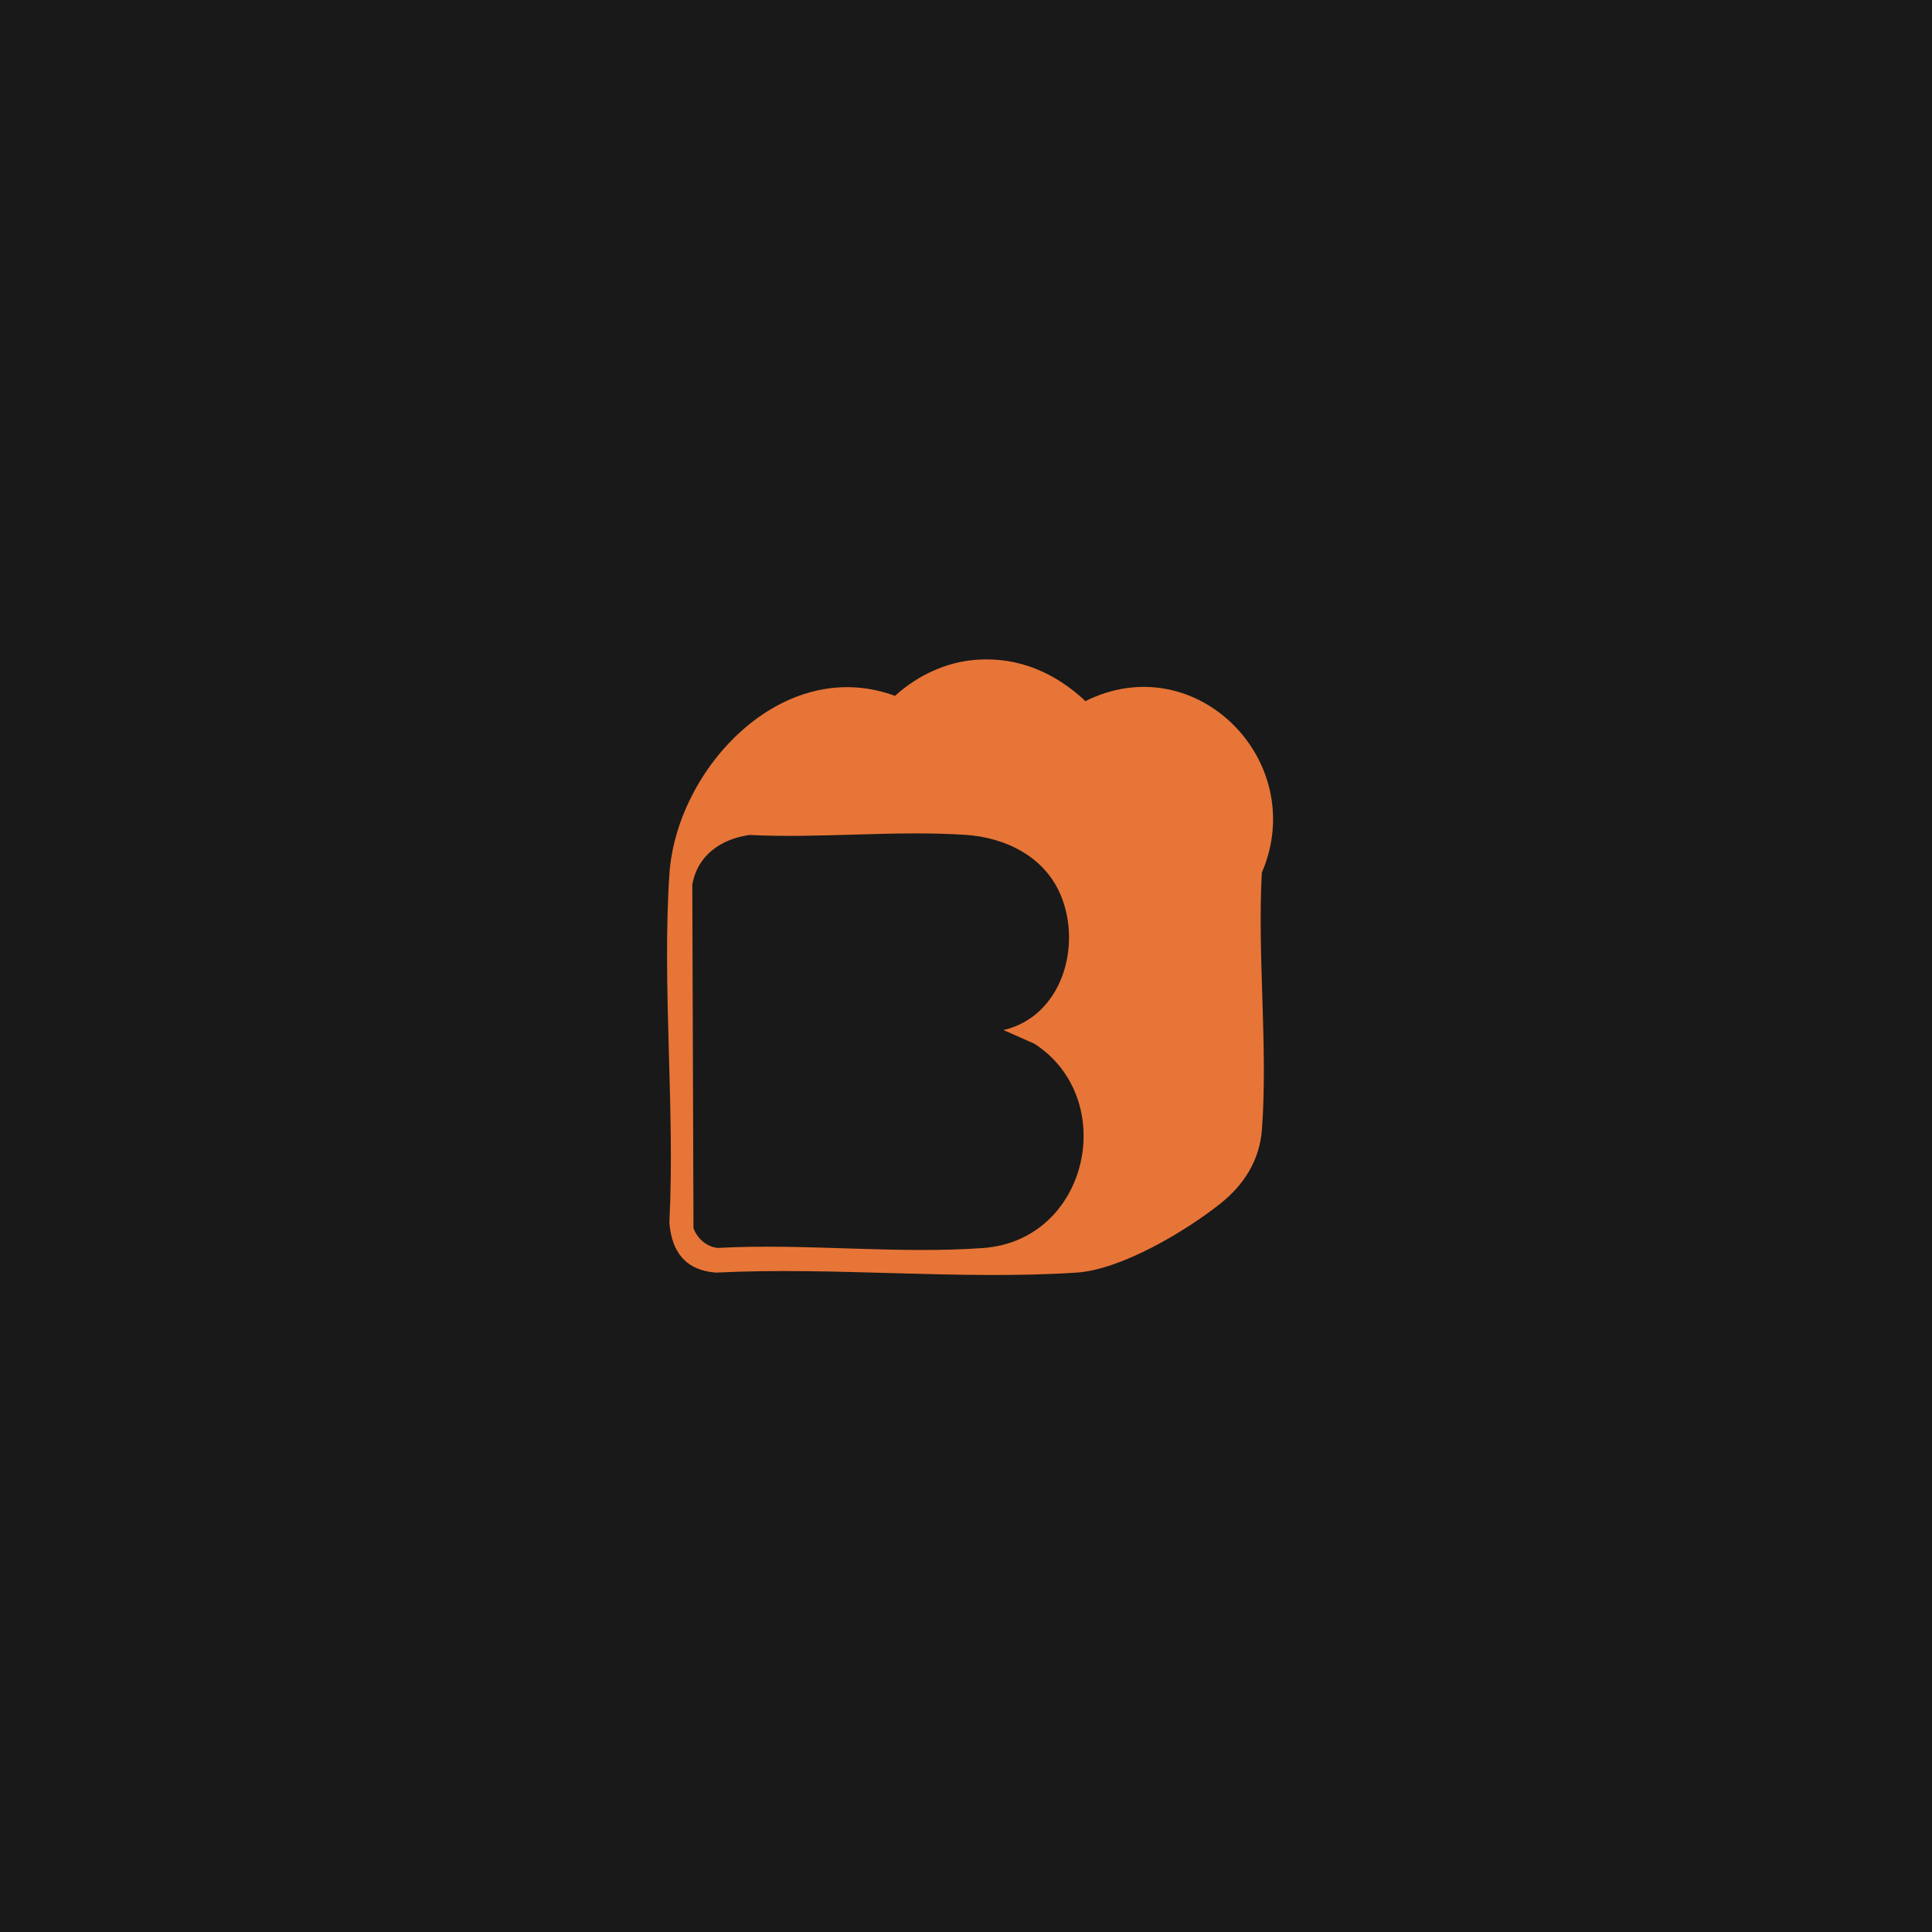
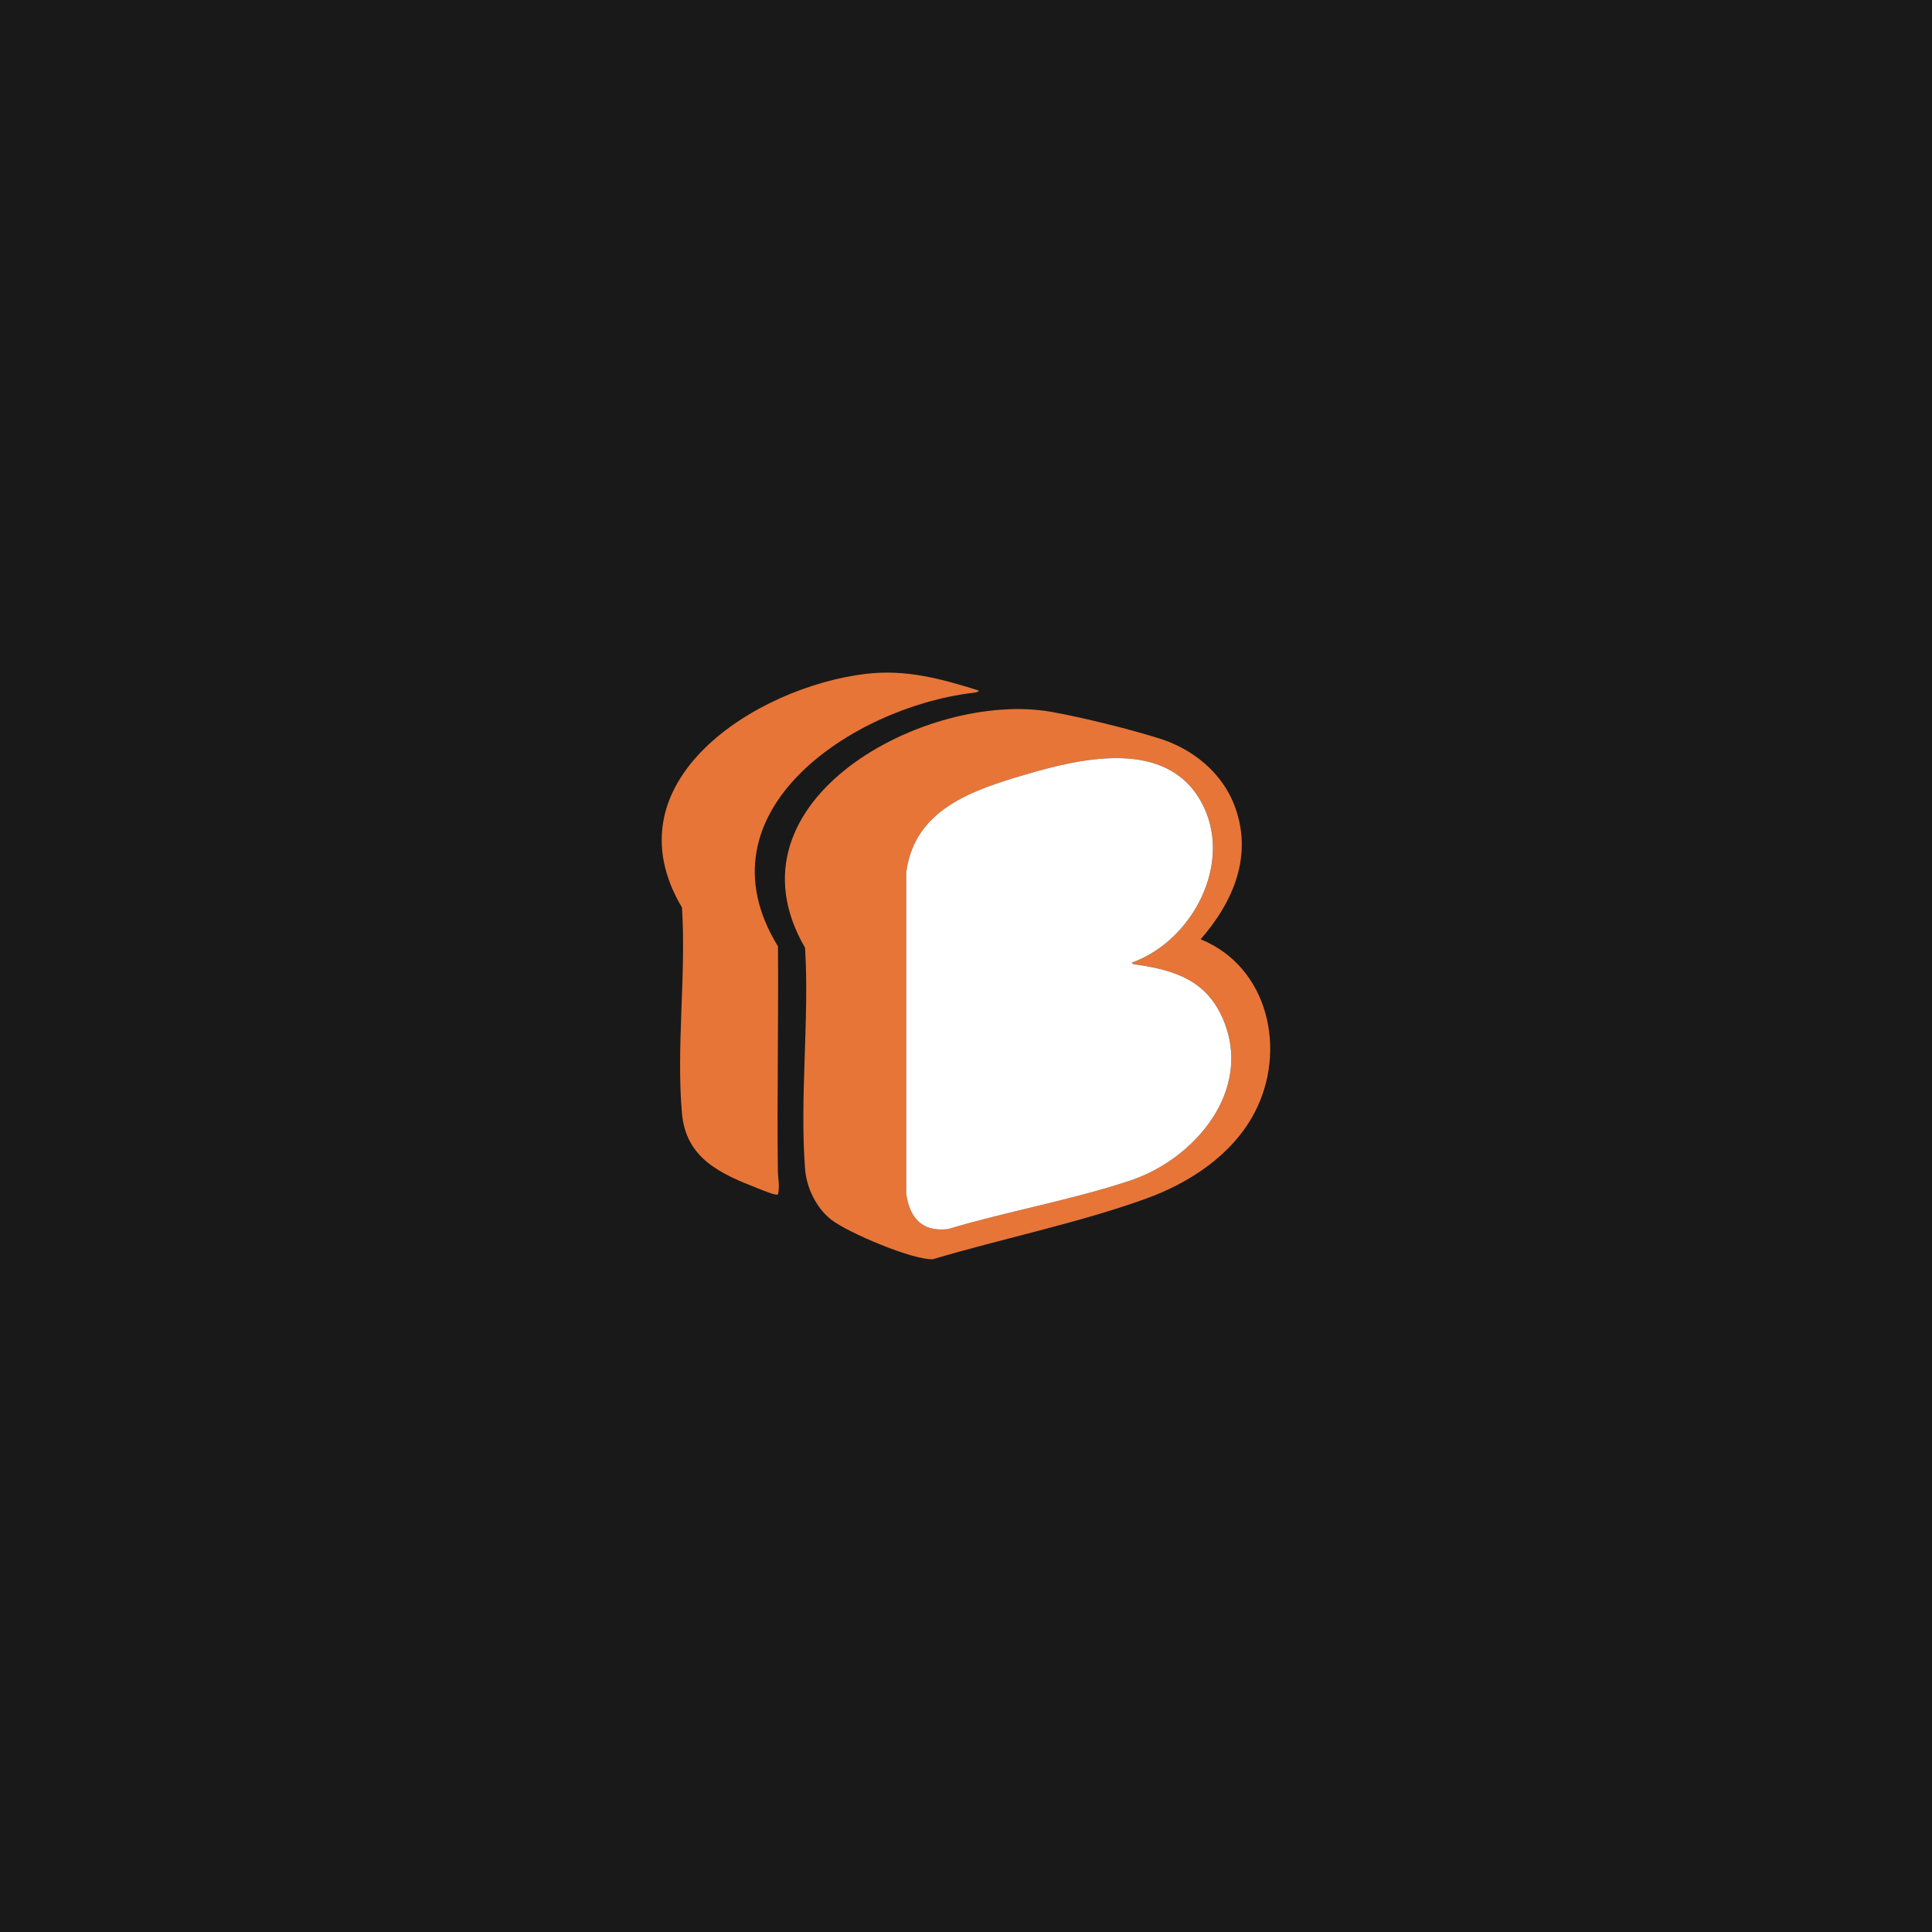
<svg xmlns="http://www.w3.org/2000/svg" width="2732" height="2732" viewBox="0 0 2732 2732" fill="none">
  <rect width="2732" height="2732" fill="#191919" />
-   <g transform="translate(943.26 932.43) scale(4.075829)">
-     <path d="M107.44 0.122C121.99 -0.91 134.733 4.675 145.157 14.476C183.564 -4.663 222.965 35.44 206.352 73.999C204.772 103.007 208.507 134.322 206.395 163.055C205.602 173.79 200.182 182.285 191.937 188.84C179.822 198.465 157.51 211.751 142.057 212.752C101.398 215.388 57.926 210.695 16.969 212.752C6.411 211.965 1.571 205.514 0.808 195.37C2.798 155.835 -1.761 113.846 0.808 74.597C3.207 37.881 40.057 -1.703 79.086 12.651C86.91 5.572 96.797 0.872 107.447 0.116L107.44 0.122ZM116.717 128.597C136.942 123.922 144.077 99.479 136.521 81.652C130.907 68.403 117.474 61.811 103.626 60.884C79.275 59.254 53.13 62.147 28.589 60.914C18.702 62.342 10.451 67.969 8.76 78.283L9.175 197.378C10.506 200.949 13.728 203.805 17.61 204.189C47.618 202.523 80.001 206.405 109.729 204.214C146.268 201.522 157.009 152.564 127.495 133.363L116.723 128.597H116.717Z" fill="#E77537" />
+   <g transform="translate(733.962 736.799) scale(3.152)">
+     <path d="M305.773 187.624C336.332 200.049 344.631 237.592 329.924 265.52C319.99 284.382 300.867 296.923 281.208 304.023C250.87 314.976 216.662 321.919 185.637 331.178C176.552 331.574 147.489 319.23 140.04 313.405C133.399 308.213 128.994 299.181 128.336 290.813C125.828 258.868 130.286 223.723 128.319 191.447C89.752 125.155 183.542 75.7 238.899 85.622C253.017 88.154 273.729 93.281 287.417 97.593C302.217 102.255 315.288 112.783 320.915 127.477C329.447 149.755 320.607 170.694 305.778 187.635L305.773 187.624ZM274.946 198.099C302.287 188.34 320.886 152.904 306.075 126.017C290.443 97.64 252.755 106.177 227.381 113.667C203.503 120.721 177.419 129.206 173.706 157.676V301.847C175.301 312.718 180.905 319.038 192.469 317.647C219.1 309.657 247.948 304.629 274.224 295.876C303.27 286.203 329.348 255.318 315.945 223.665C308.642 206.416 294.901 201.696 277.733 199.077C277.052 198.972 274.911 198.931 274.951 198.093L274.946 198.099Z" fill="#E77537" />
+     <path d="M206.299 76.053C206.211 76.885 203.732 77.054 203.034 77.141C149.848 83.695 78.871 130.188 116.163 190.806C116.443 224.327 115.71 257.878 116.111 291.399C116.152 294.949 117.089 298.307 116.134 302.125C115.459 302.823 108.732 299.995 107.428 299.488C90.615 292.953 74.919 286.097 73.098 265.792C70.461 236.386 75.041 203.184 73.098 173.382C39.413 116.686 106.561 74.424 155.47 68.569C173.516 66.41 189.299 70.717 206.287 76.059L206.299 76.053Z" fill="#E77537" />
+     <path d="M274.938 198.098C274.898 198.936 277.039 198.977 277.72 199.082C294.888 201.7 308.629 206.42 315.932 223.67C329.341 255.323 303.257 286.202 274.211 295.88C247.935 304.633 219.087 309.656 192.456 317.652C180.892 319.043 175.288 312.723 173.693 301.851V157.68C177.406 129.21 203.49 120.719 227.368 113.672C252.742 106.176 290.43 97.644 306.062 126.021C320.879 152.908 302.273 188.344 274.933 198.104L274.938 198.098Z" fill="white" />
  </g>
</svg>
